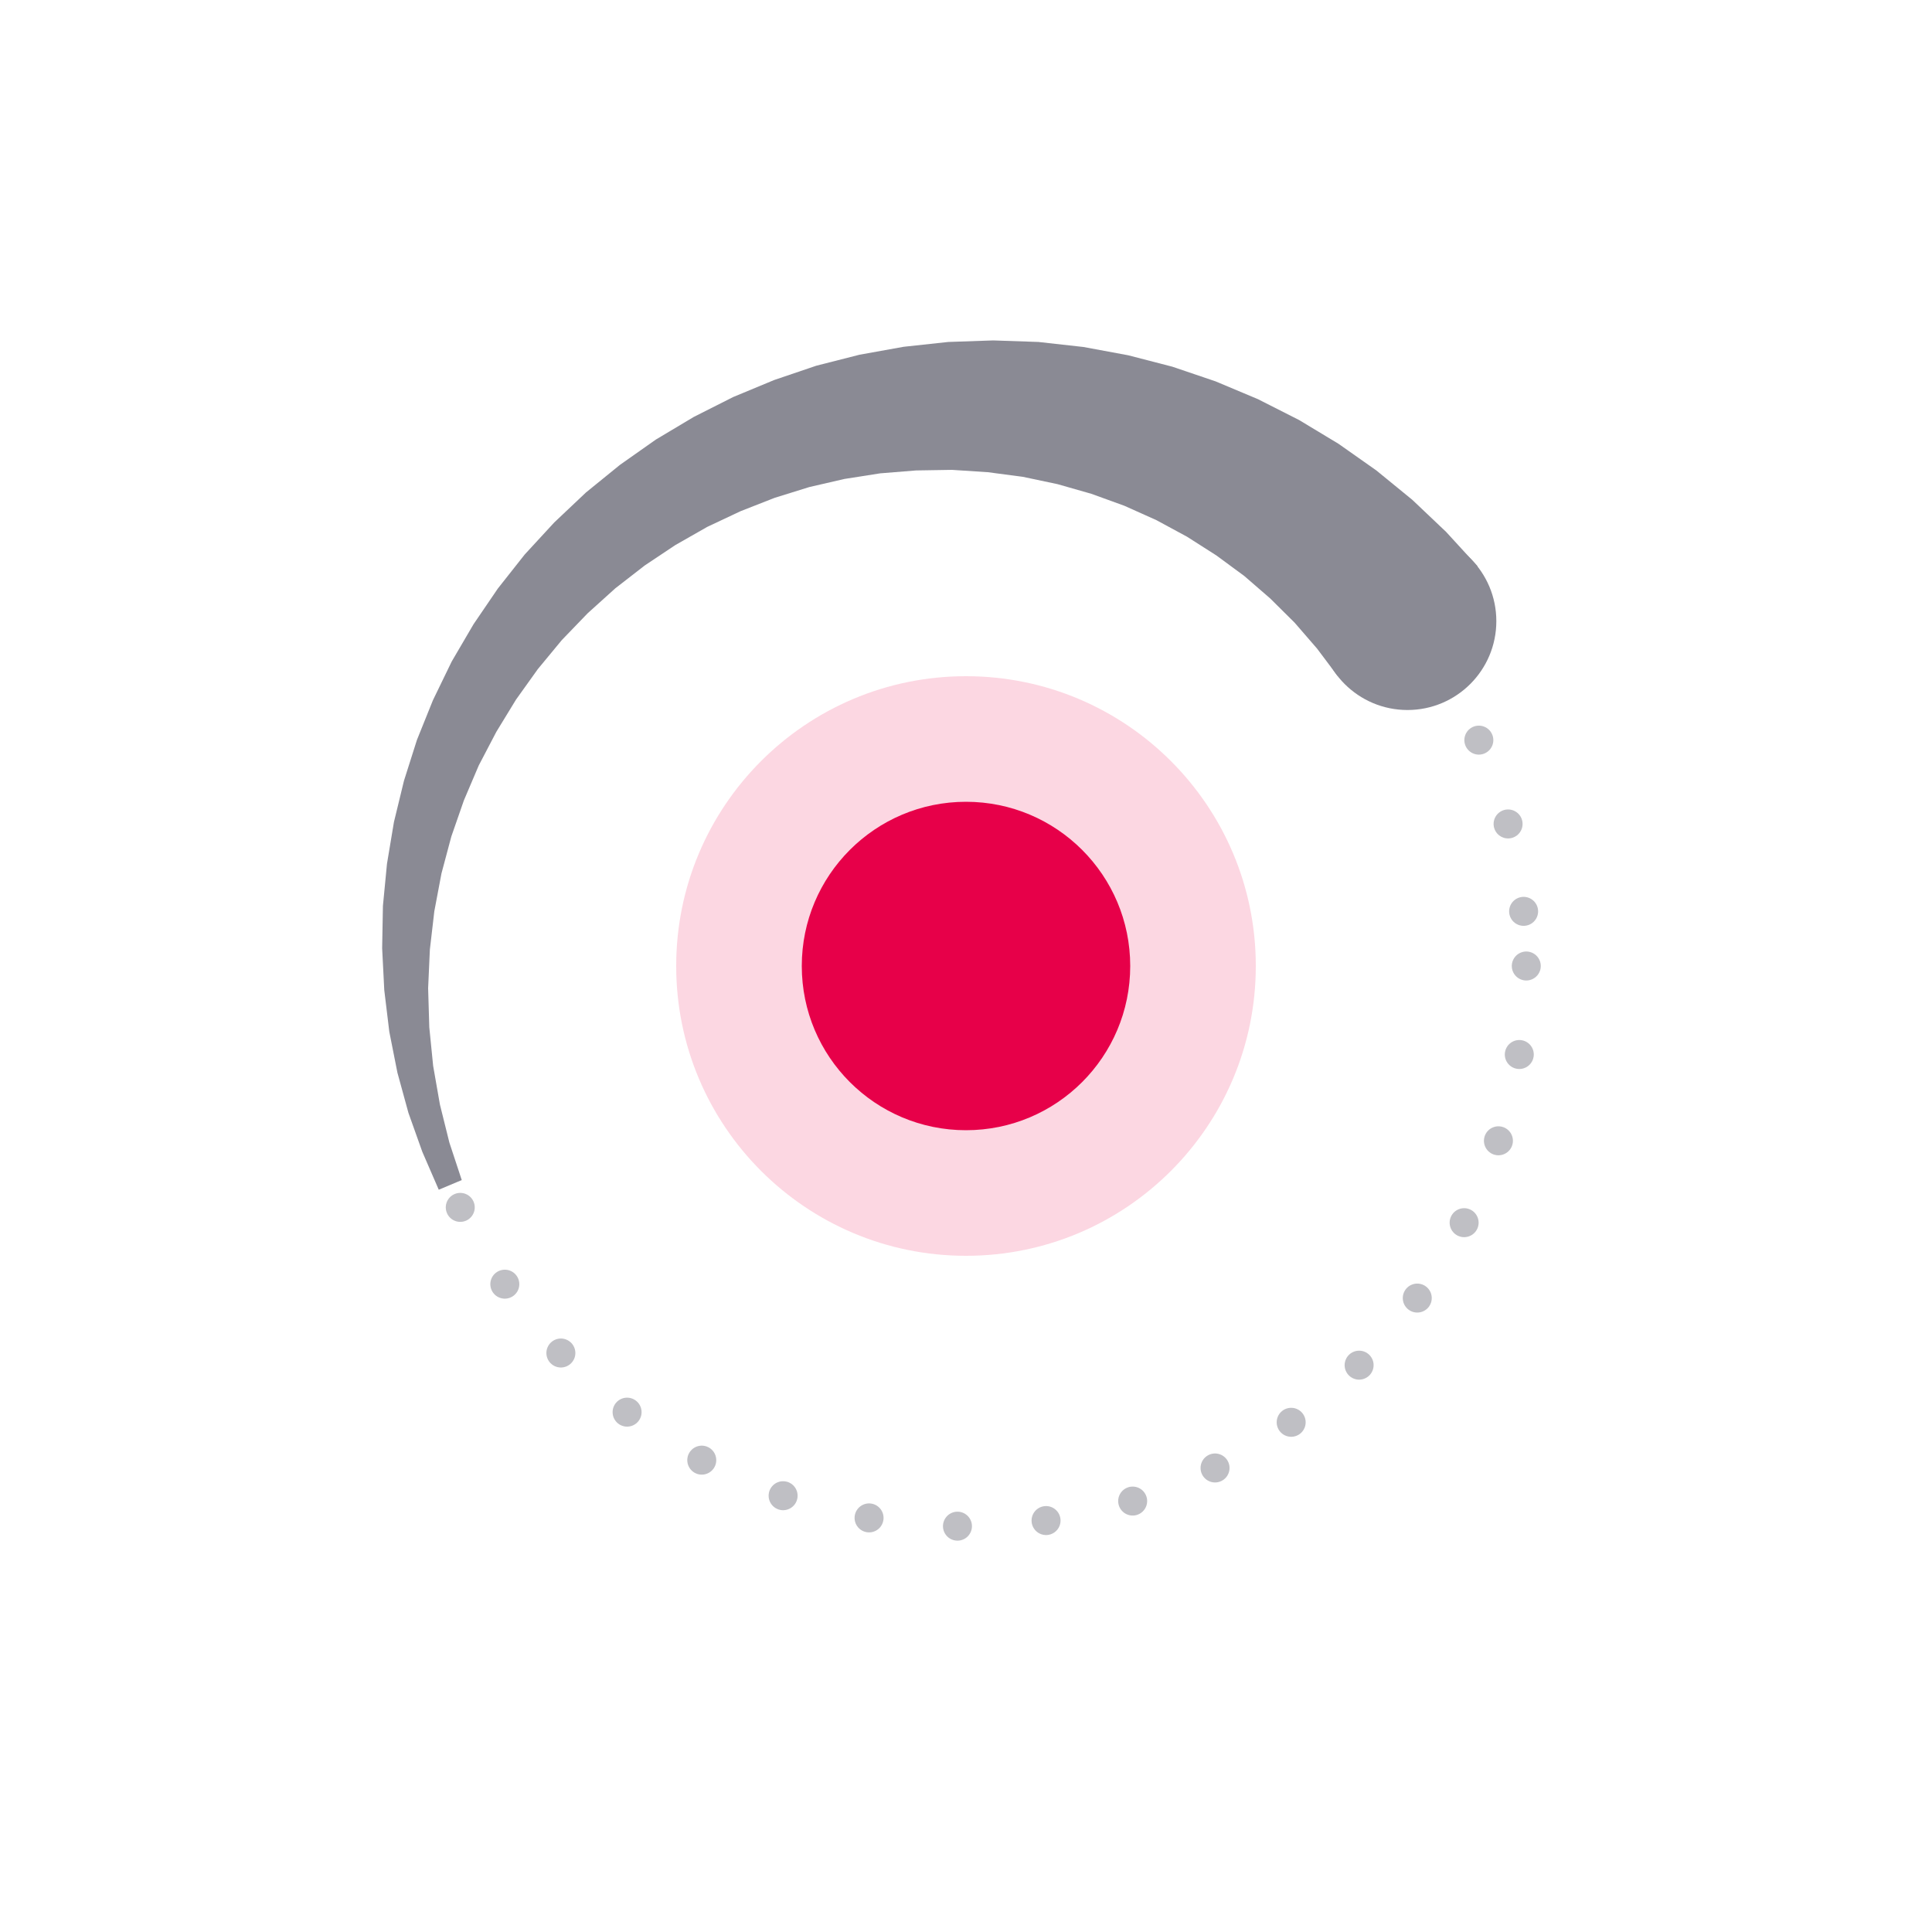
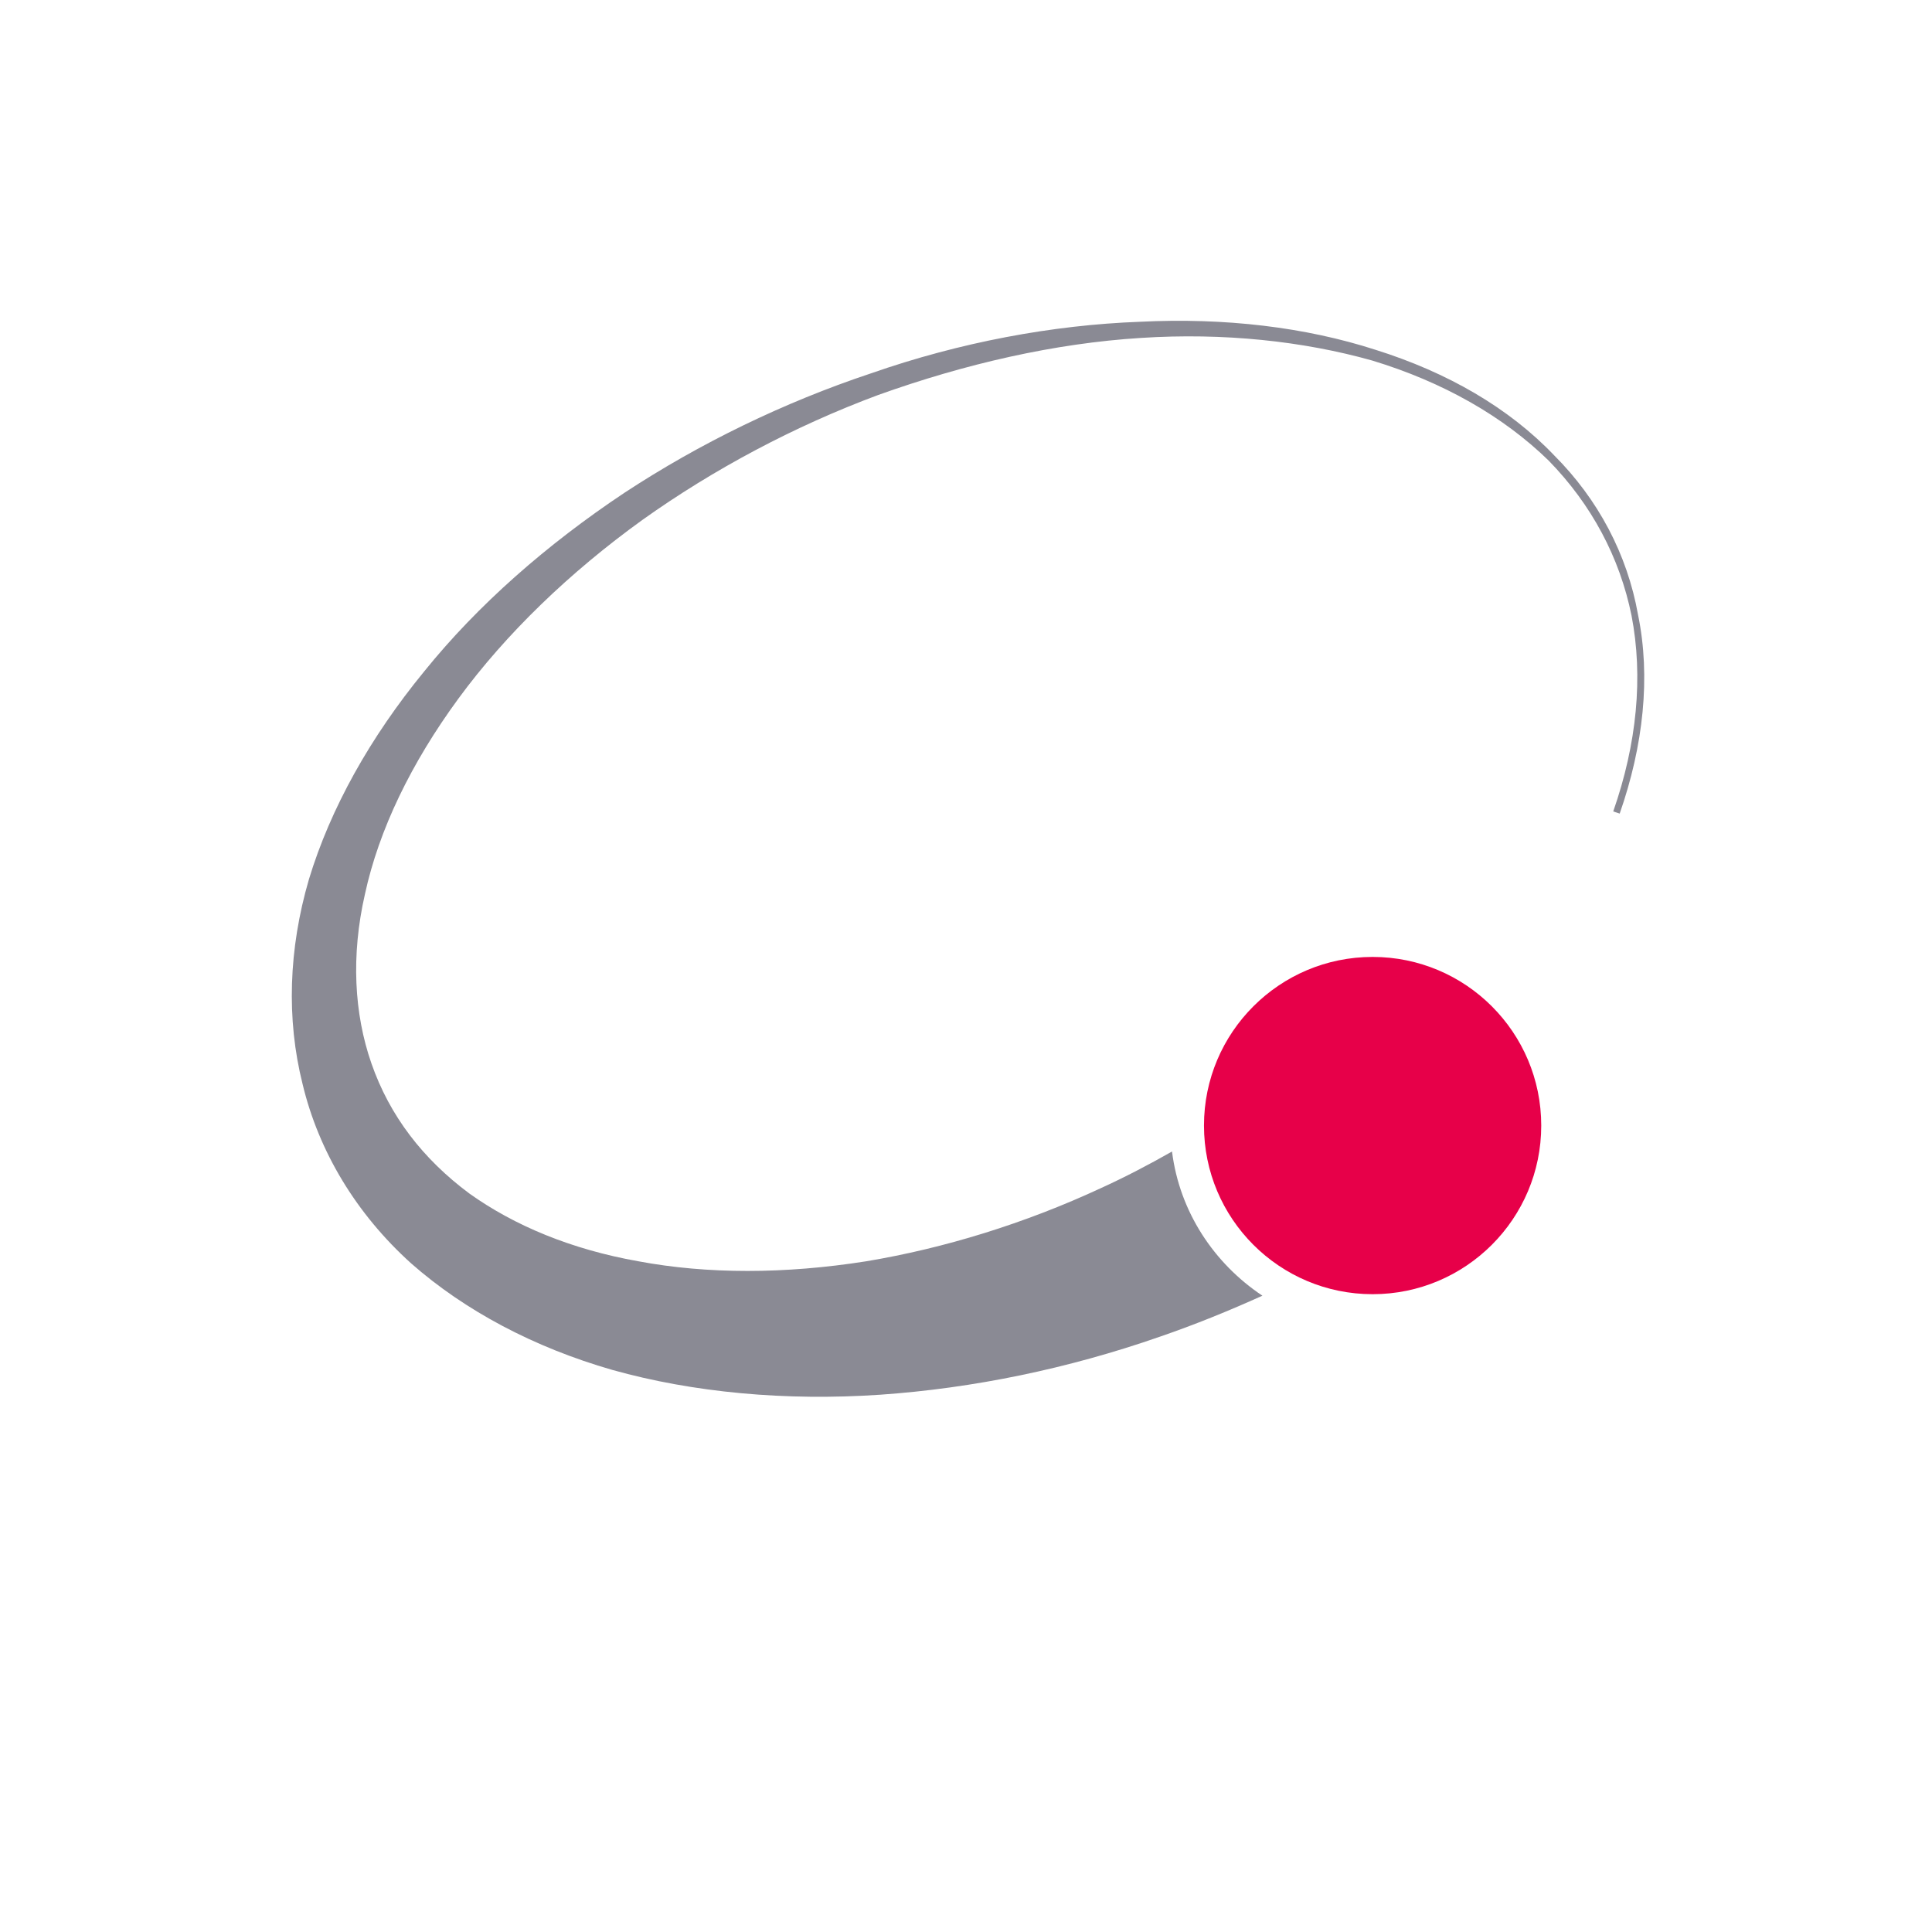
<svg xmlns="http://www.w3.org/2000/svg" viewBox="0 0 100 100">
-   <circle cx="50" cy="50" r="29.00" fill="none" stroke="#8A8A94" stroke-opacity="0.55" stroke-width="1.50" stroke-linecap="round" stroke-dasharray="0 4.60" />
-   <circle cx="50" cy="50" r="15.00" fill="#E70049" fill-opacity=".16" />
-   <circle cx="50" cy="50" r="8.50" fill="#E70049" />
-   <path d="M76.48 29.31 L74.85 27.53 L73.10 25.87 L71.24 24.35 L69.28 22.97 L67.24 21.74 L65.11 20.66 L62.92 19.74 L60.68 18.98 L58.40 18.39 L56.08 17.96 L53.75 17.70 L51.41 17.62 L49.08 17.70 L46.77 17.95 L44.49 18.36 L42.25 18.93 L40.07 19.67 L37.95 20.55 L35.91 21.58 L33.95 22.75 L32.09 24.06 L30.33 25.49 L28.69 27.04 L27.16 28.70 L25.77 30.46 L24.51 32.31 L23.38 34.24 L22.41 36.24 L21.58 38.30 L20.91 40.41 L20.39 42.55 L20.03 44.71 L19.82 46.89 L19.78 49.08 L19.89 51.25 L20.15 53.40 L20.57 55.52 L21.14 57.60 L21.86 59.62 L22.71 61.58 L23.90 61.08 L23.26 59.14 L22.77 57.17 L22.42 55.17 L22.22 53.17 L22.16 51.15 L22.25 49.15 L22.48 47.17 L22.85 45.21 L23.36 43.30 L24.01 41.43 L24.78 39.62 L25.69 37.88 L26.71 36.21 L27.84 34.63 L29.08 33.13 L30.42 31.74 L31.85 30.45 L33.37 29.27 L34.96 28.21 L36.61 27.27 L38.33 26.46 L40.09 25.77 L41.89 25.21 L43.71 24.79 L45.56 24.50 L47.42 24.35 L49.27 24.32 L51.12 24.44 L52.94 24.68 L54.74 25.06 L56.49 25.56 L58.20 26.18 L59.85 26.92 L61.44 27.78 L62.96 28.75 L64.40 29.81 L65.75 30.98 L67.01 32.23 L68.17 33.57 L69.23 34.98 Z" fill="#8A8A94" />
-   <circle cx="72.85" cy="32.15" r="4.60" fill="#8A8A94" />
+   <g transform="translate(15.10 16.60) scale(0.55701)">
+     <path fill="#8A8A94" d="M123.4 45.8 122.8 45.6C125 39.3 125.6 33.1 124.5 27.4C123.4 22 120.8 17.1 116.8 13C112.6 8.9 107 5.7 100.4 3.7C94 1.9 86.6 1.1 78.9 1.6C70.9 2.1 62.6 4 54.5 6.9C46.7 9.8 39.2 13.8 32.6 18.5C25.8 23.4 19.9 29.1 15.5 35.1C11.1 41.1 8.1 47.3 6.8 53.3C5.5 59 5.8 64.4 7.4 69C9.1 73.9 12.2 77.9 16.5 81.1C20.7 84.1 26 86.3 32.2 87.4C38.6 88.6 45.8 88.6 53.4 87.4C60.6 86.2 68.1 83.9 75.2 80.6C77.4 79.6 79.7 78.4 81.8 77.2C82.5 82.8 85.7 87.6 90.2 90.6C87.1 92 83.9 93.3 80.7 94.4C72.1 97.4 63.3 99.2 54.7 99.8C45.9 100.4 37.3 99.6 29.8 97.5C22.5 95.4 16.1 92 11.1 87.6C6 83 2.5 77.2 1 70.9C-0.5 64.9 -0.3 58.4 1.6 51.9C3.6 45.3 7.3 38.7 12.3 32.6C17.3 26.4 23.7 20.8 30.9 16C37.9 11.4 45.7 7.6 53.8 4.9C62.1 2 70.7 0.4 78.8 0.1C86.7 -0.3 94.2 0.6 100.7 2.7C107.4 4.8 113.1 8.1 117.3 12.5C121.4 16.6 124.1 21.7 125.1 27.3C126.3 33.1 125.6 39.5 123.4 45.8Z" />
+     <circle fill="#E70049" cx="100.44" cy="74.79" r="15.67" />
+   </g>
</svg>
